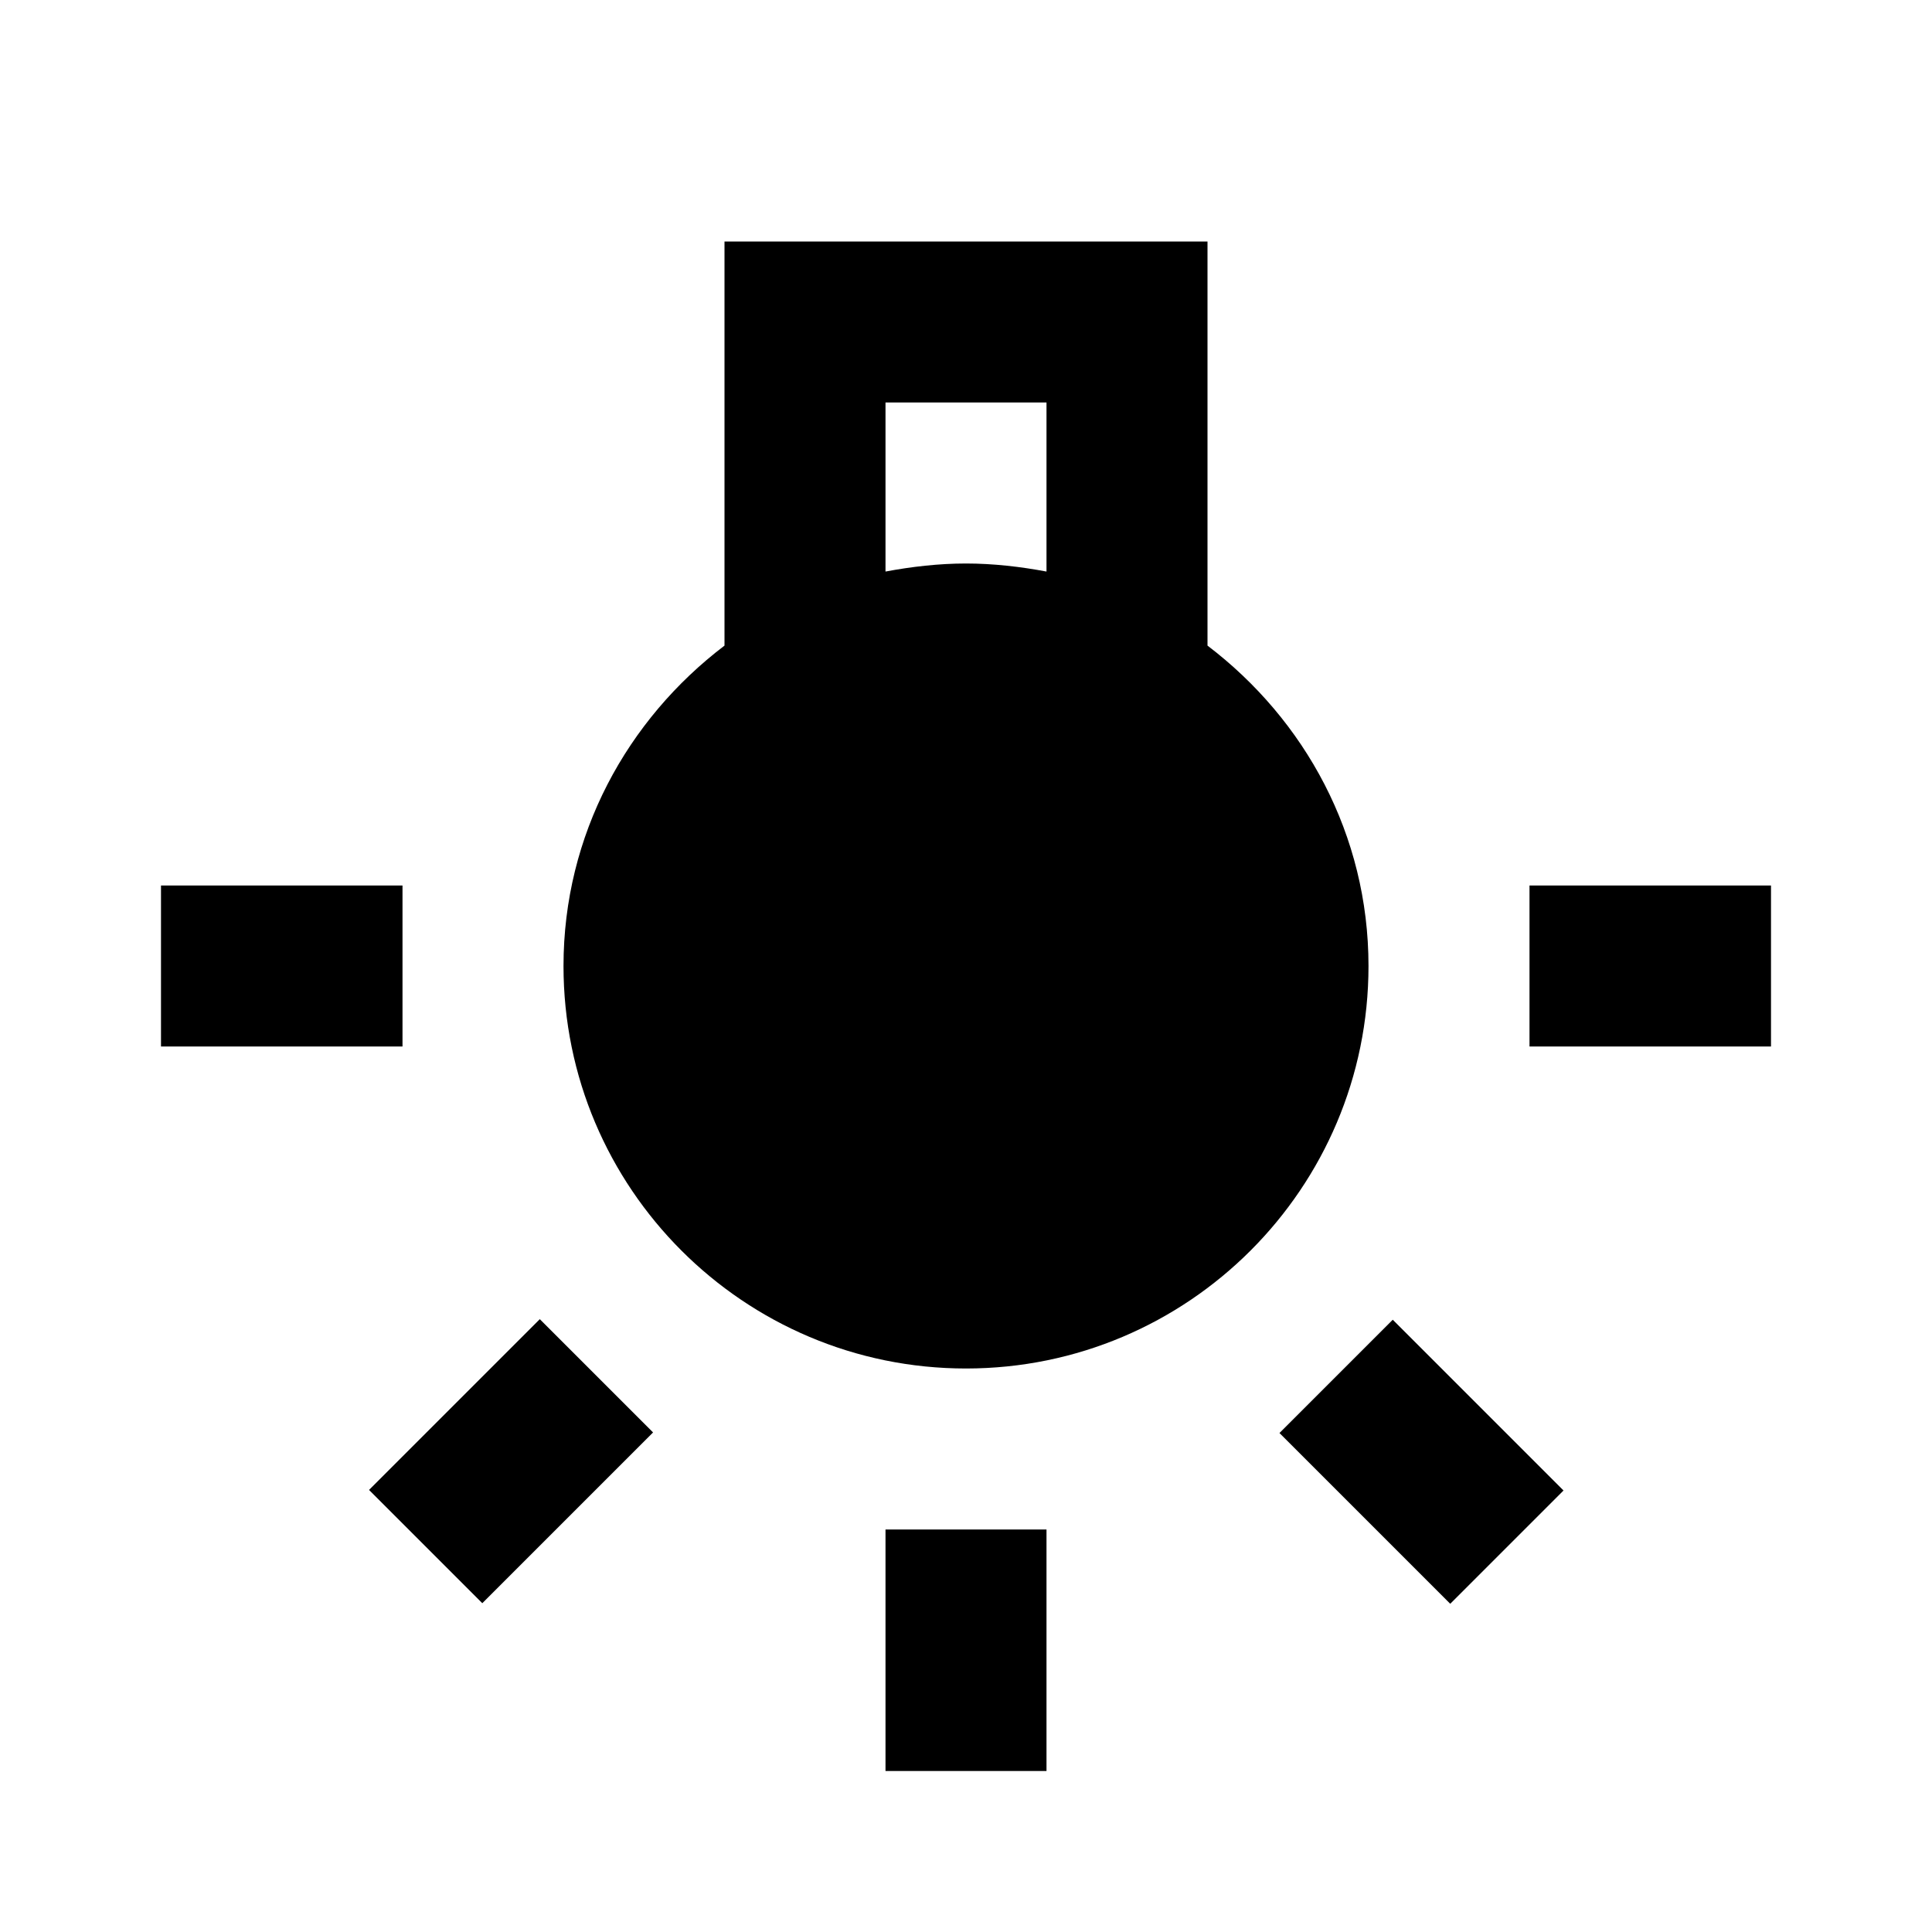
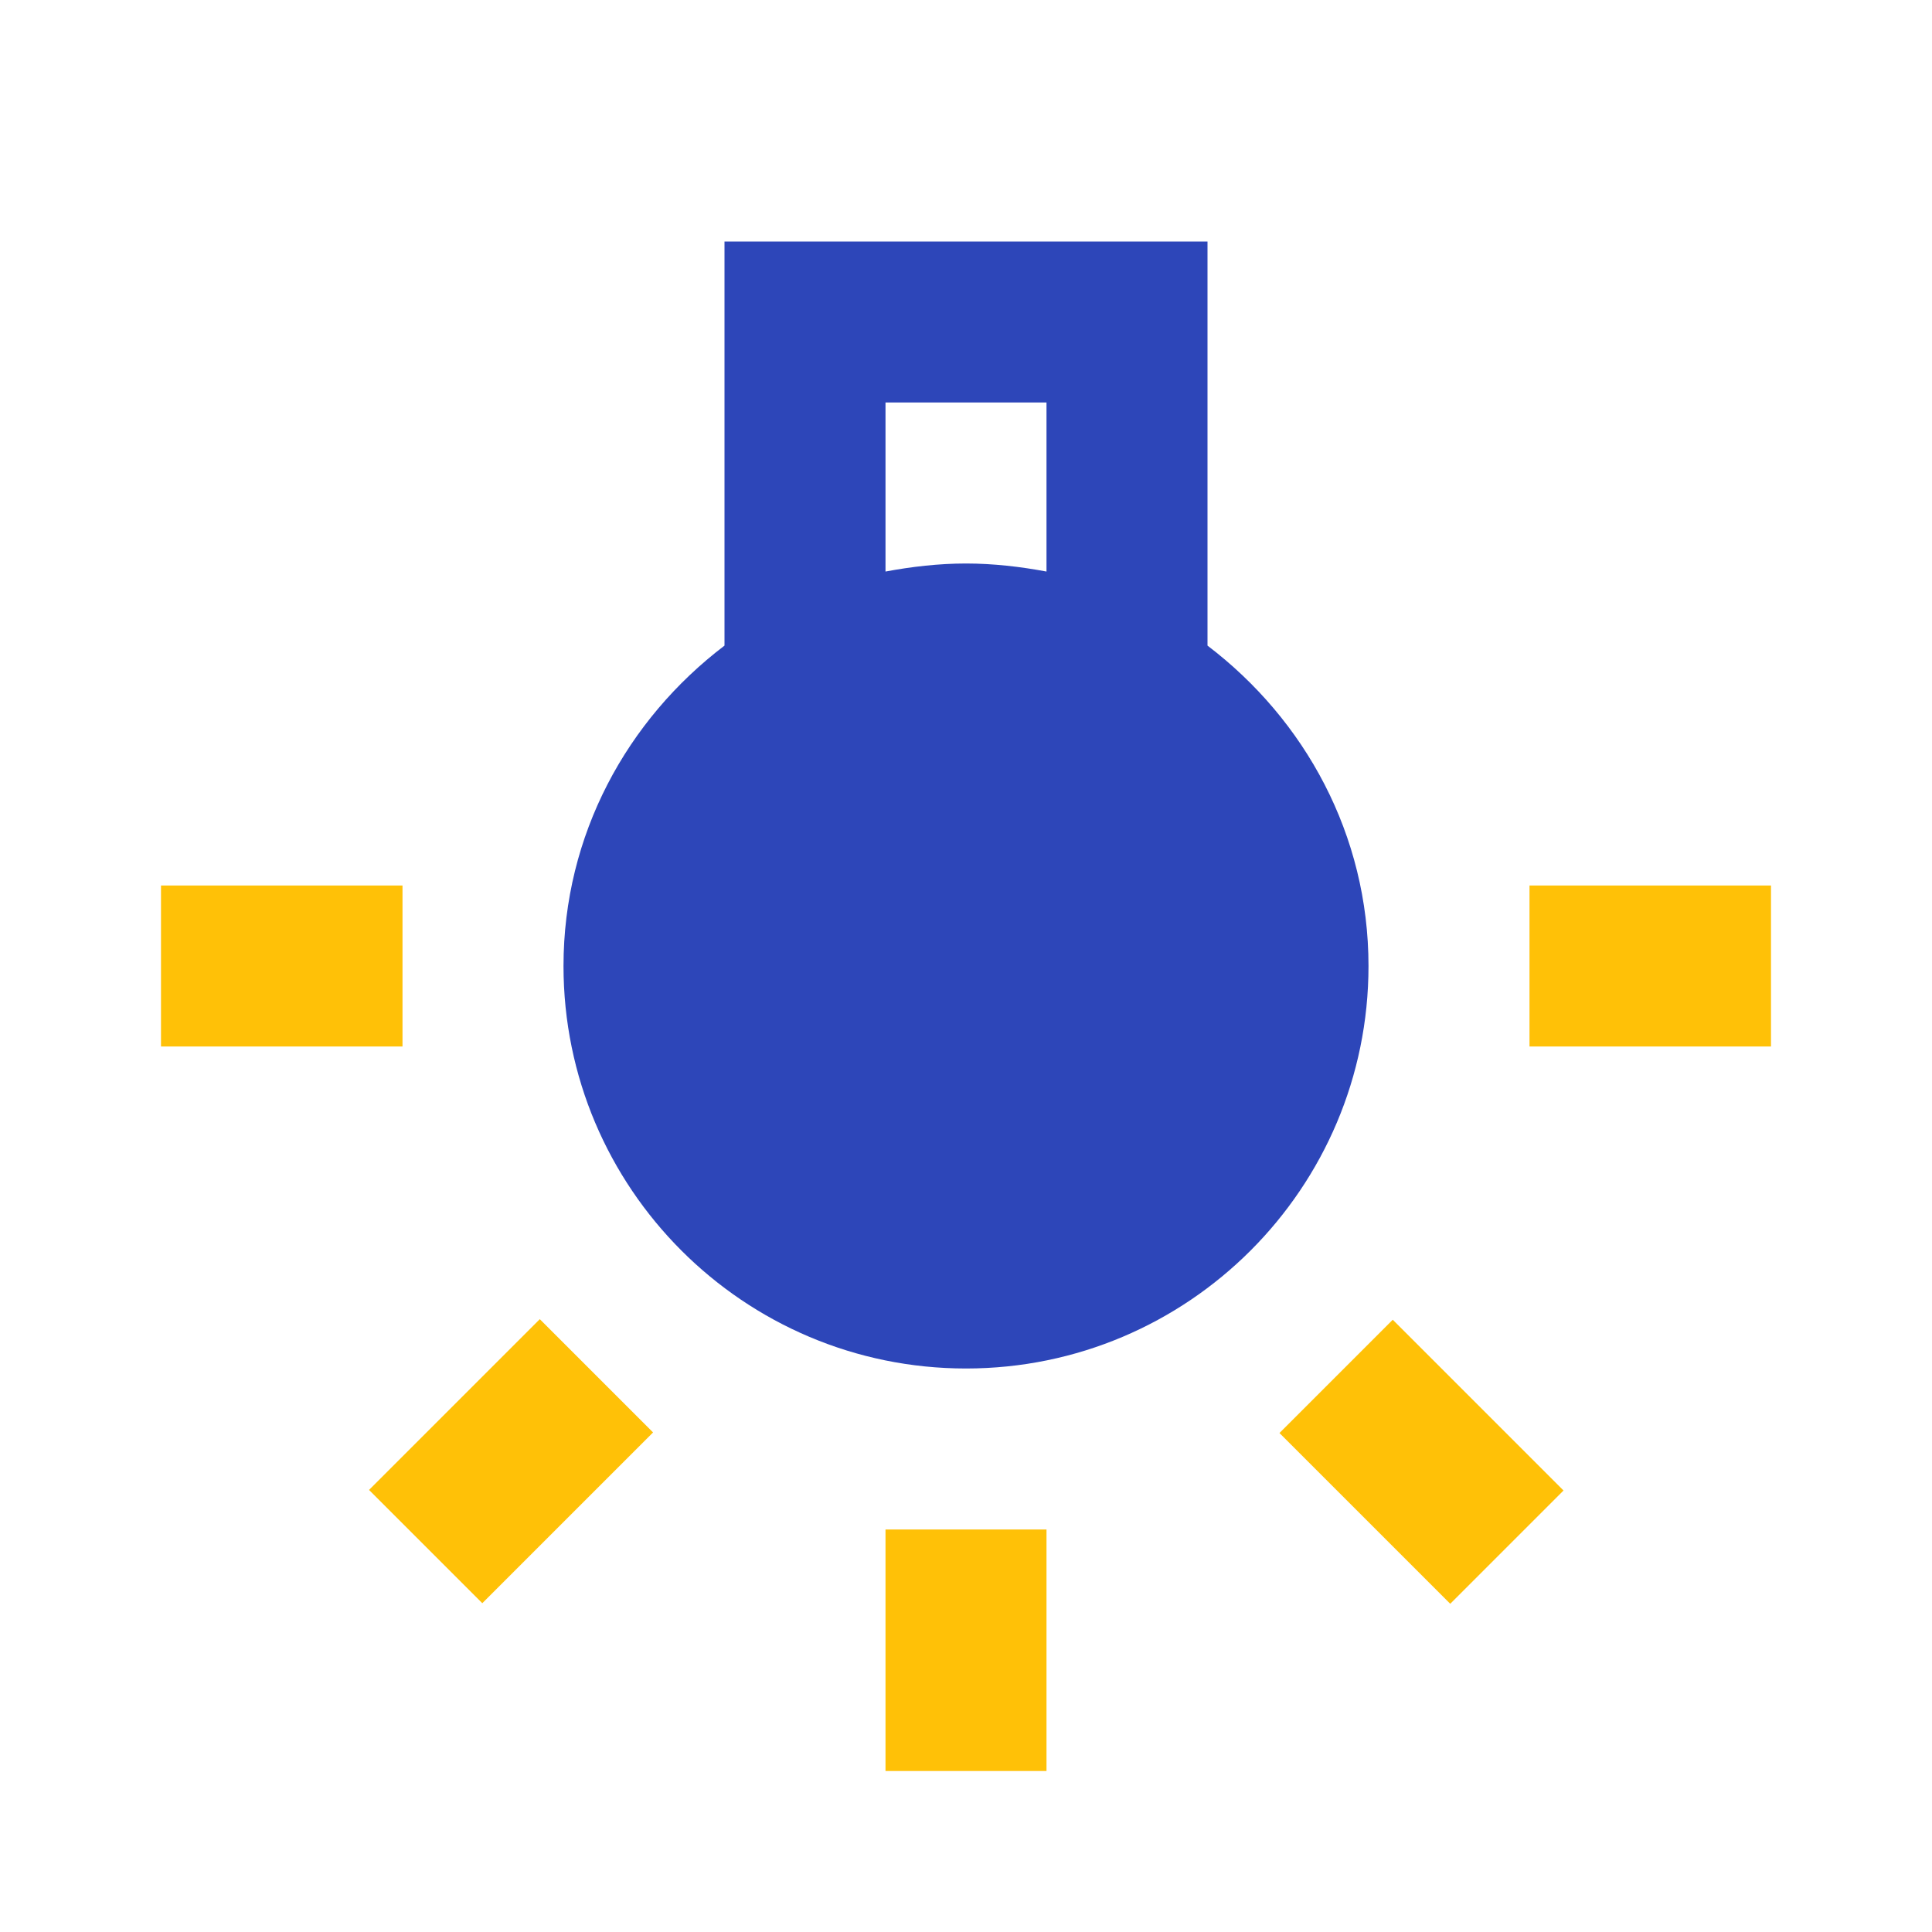
<svg xmlns="http://www.w3.org/2000/svg" enable-background="new 0 0 24 24" height="24" viewBox="0 0 24 24" width="24">
  <g>
    <path d="M0,0h24v24H0V0z" fill="none" />
  </g>
  <g>
    <g>
-       <rect height="3" width="2" x="11" y="19" />
-       <rect height="2" width="3" x="2" y="11" />
-       <rect height="2" width="3" x="19" y="11" />
-       <rect height="3" transform="matrix(0.7071 -0.7071 0.7071 0.7071 -7.6665 17.8014)" width="1.99" x="16.66" y="16.66" />
-       <rect height="1.99" transform="matrix(0.7071 -0.7071 0.7071 0.7071 -10.9791 9.8041)" width="3" x="4.85" y="17.16" />
-       <path d="M15,8.02V3H9v5.02C7.79,8.94,7,10.37,7,12c0,2.76,2.24,5,5,5s5-2.24,5-5C17,10.37,16.21,8.94,15,8.02z M11,5h2v2.1 C12.68,7.04,12.34,7,12,7s-0.68,0.04-1,0.1V5z" />
+       <rect fill="#FFC107" height="3" width="2" x="11" y="19" />
+       <rect fill="#FFC107" height="2" width="3" x="2" y="11" />
+       <rect fill="#FFC107" height="2" width="3" x="19" y="11" />
+       <rect height="3" fill="#FFC107" transform="matrix(0.7071 -0.7071 0.7071 0.7071 -7.6665 17.8014)" width="1.99" x="16.66" y="16.66" />
+       <rect fill="#FFC107" height="1.99" transform="matrix(0.7071 -0.7071 0.7071 0.7071 -10.9791 9.8041)" width="3" x="4.85" y="17.16" />
+       <path fill="#2D46B9" d="M15,8.02V3H9v5.02C7.79,8.94,7,10.37,7,12c0,2.76,2.24,5,5,5s5-2.24,5-5C17,10.37,16.21,8.94,15,8.02z M11,5h2v2.1 C12.68,7.04,12.34,7,12,7s-0.68,0.04-1,0.1V5z" />
    </g>
  </g>
</svg>
